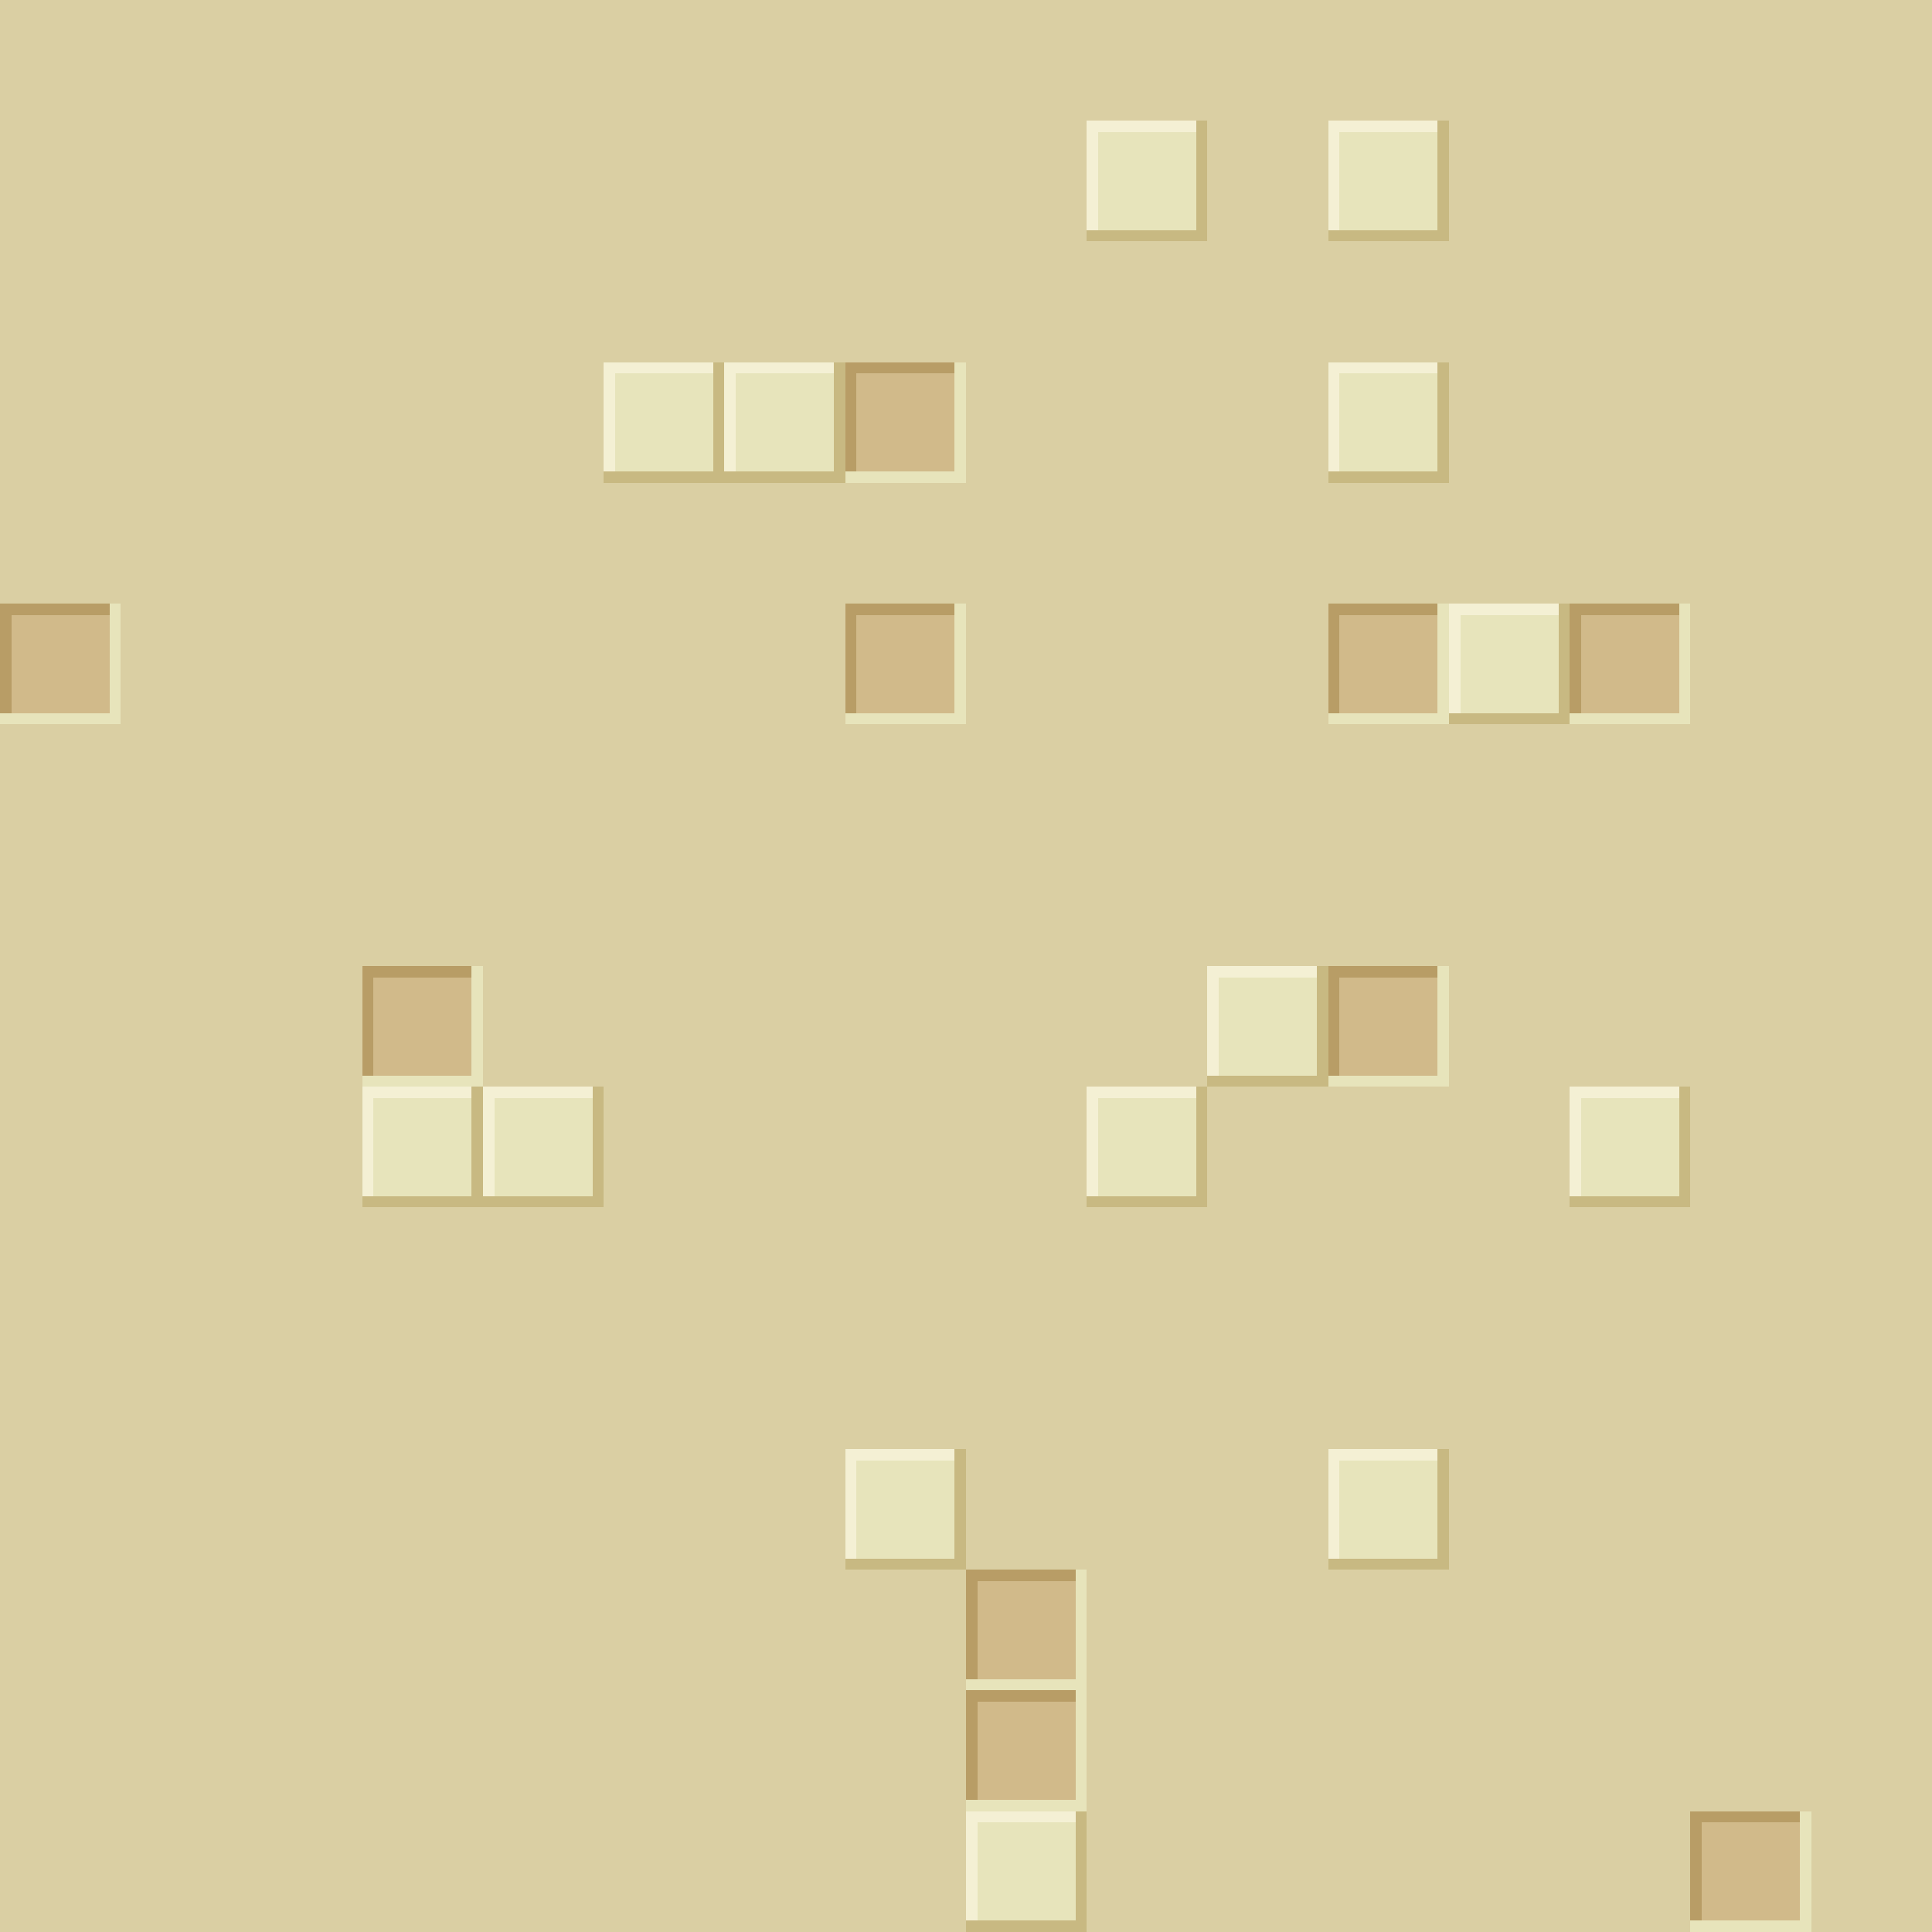
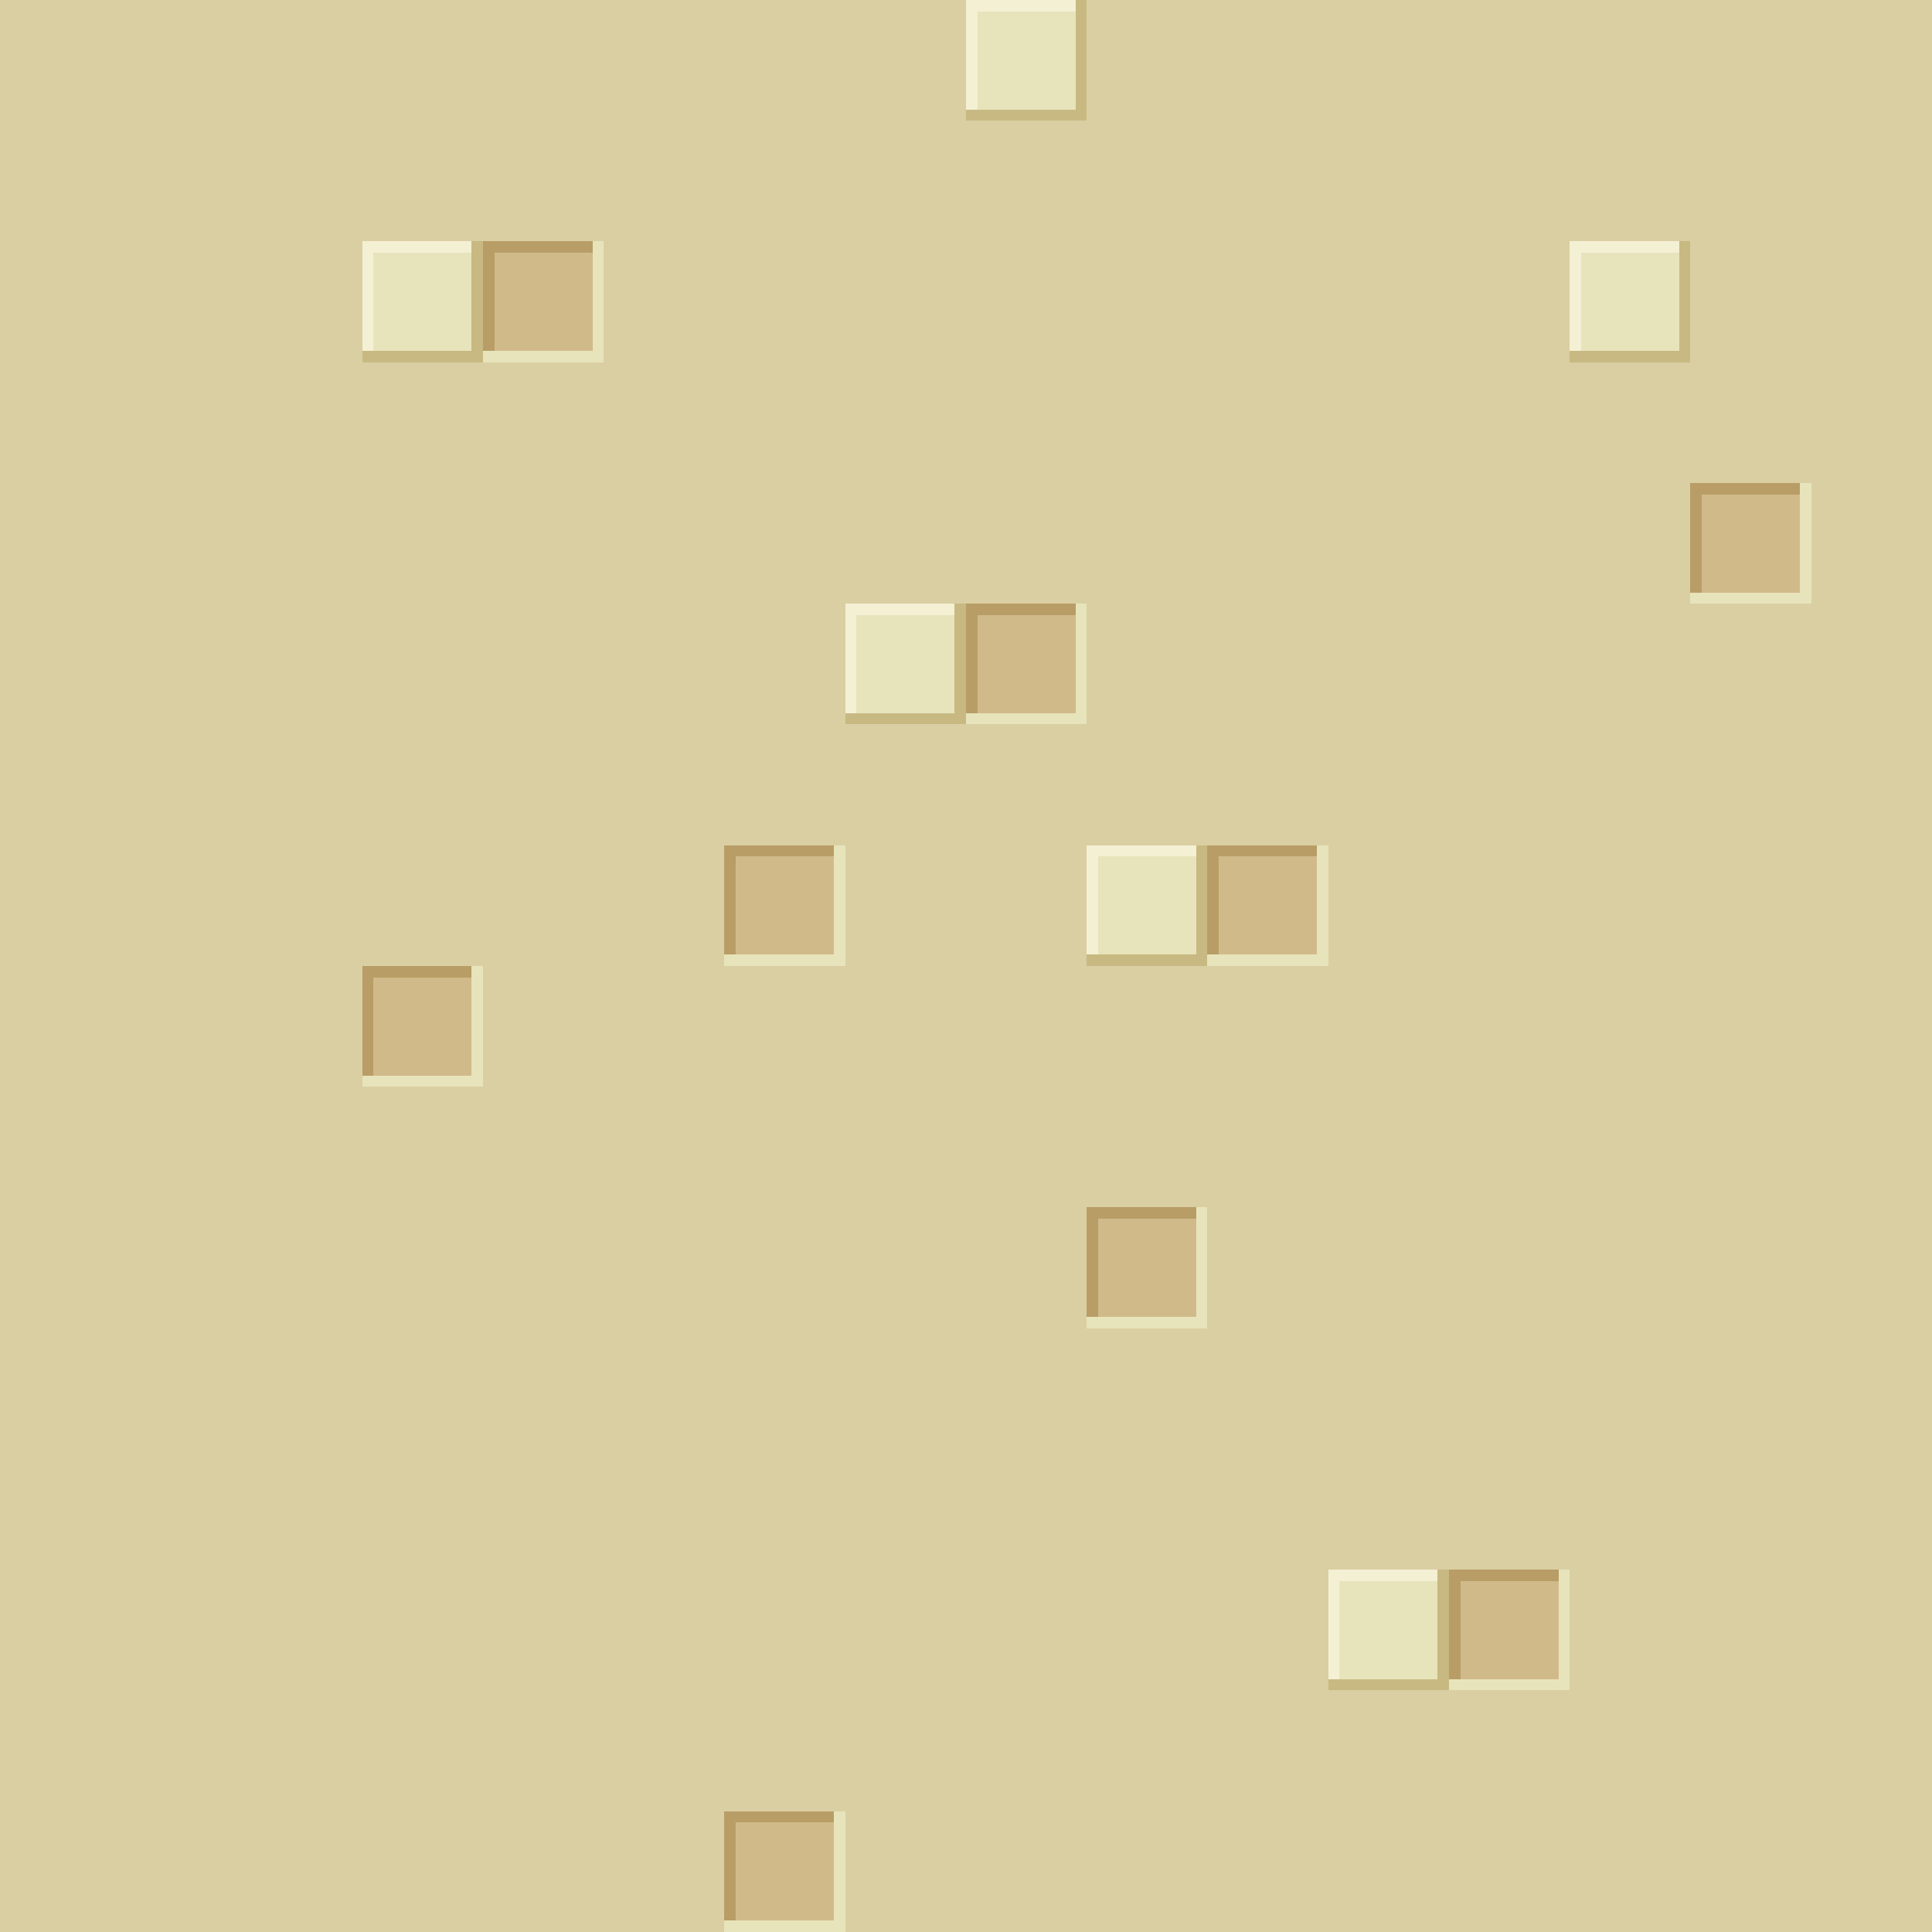
<svg xmlns="http://www.w3.org/2000/svg" viewBox="0 0 512 512" width="512" height="512">
  <defs>
    <g id="bump" shape-rendering="crispEdges">
      <rect y="29" width="32" height="3" fill="#c8b982" />
      <rect x="29" width="3" height="32" fill="#c8b982" />
      <rect width="29" height="29" fill="#e7e4bb" />
      <rect width="29" height="3" fill="#f4f0d4" />
      <rect width="3" height="29" fill="#f4f0d4" />
    </g>
    <g id="hole" shape-rendering="crispEdges">
      <rect width="32" height="32" fill="#d1ba8a" />
      <rect width="32" height="3" fill="#b89d66" />
      <rect width="3" height="32" fill="#b89d66" />
      <rect y="29" width="32" height="3" fill="#e7e4bb" />
      <rect x="29" width="3" height="32" fill="#e7e4bb" />
    </g>
  </defs>
  <rect width="512" height="512" fill="#dacfa3" />
  <g id="light_bumps">
-     <use href="#bump" x="288" y="32" />
-     <use href="#bump" x="352" y="32" />
-     <use href="#bump" x="160" y="96" />
-     <use href="#bump" x="192" y="96" />
-     <use href="#bump" x="352" y="96" />
-     <use href="#bump" x="384" y="160" />
-     <use href="#bump" x="96" y="288" />
-     <use href="#bump" x="128" y="288" />
-     <use href="#bump" x="288" y="288" />
-     <use href="#bump" x="320" y="256" />
-     <use href="#bump" x="416" y="288" />
-     <use href="#bump" x="224" y="384" />
-     <use href="#bump" x="352" y="384" />
-     <use href="#bump" x="256" y="480" />
+     <use href="#bump" x="256" y="0" />
+     <use href="#bump" x="96" y="64" />
+     <use href="#bump" x="416" y="64" />
+     <use href="#bump" x="224" y="160" />
+     <use href="#bump" x="288" y="224" />
+     <use href="#bump" x="352" y="416" />
  </g>
  <g id="small_holes">
-     <use href="#hole" x="0" y="160" />
+     <use href="#hole" x="128" y="64" />
+     <use href="#hole" x="448" y="128" />
+     <use href="#hole" x="256" y="160" />
+     <use href="#hole" x="192" y="224" />
+     <use href="#hole" x="320" y="224" />
    <use href="#hole" x="96" y="256" />
-     <use href="#hole" x="224" y="96" />
-     <use href="#hole" x="224" y="160" />
-     <use href="#hole" x="352" y="256" />
-     <use href="#hole" x="352" y="160" />
-     <use href="#hole" x="416" y="160" />
-     <use href="#hole" x="256" y="416" />
-     <use href="#hole" x="256" y="448" />
-     <use href="#hole" x="448" y="480" />
+     <use href="#hole" x="288" y="320" />
+     <use href="#hole" x="384" y="416" />
+     <use href="#hole" x="192" y="480" />
  </g>
</svg>
